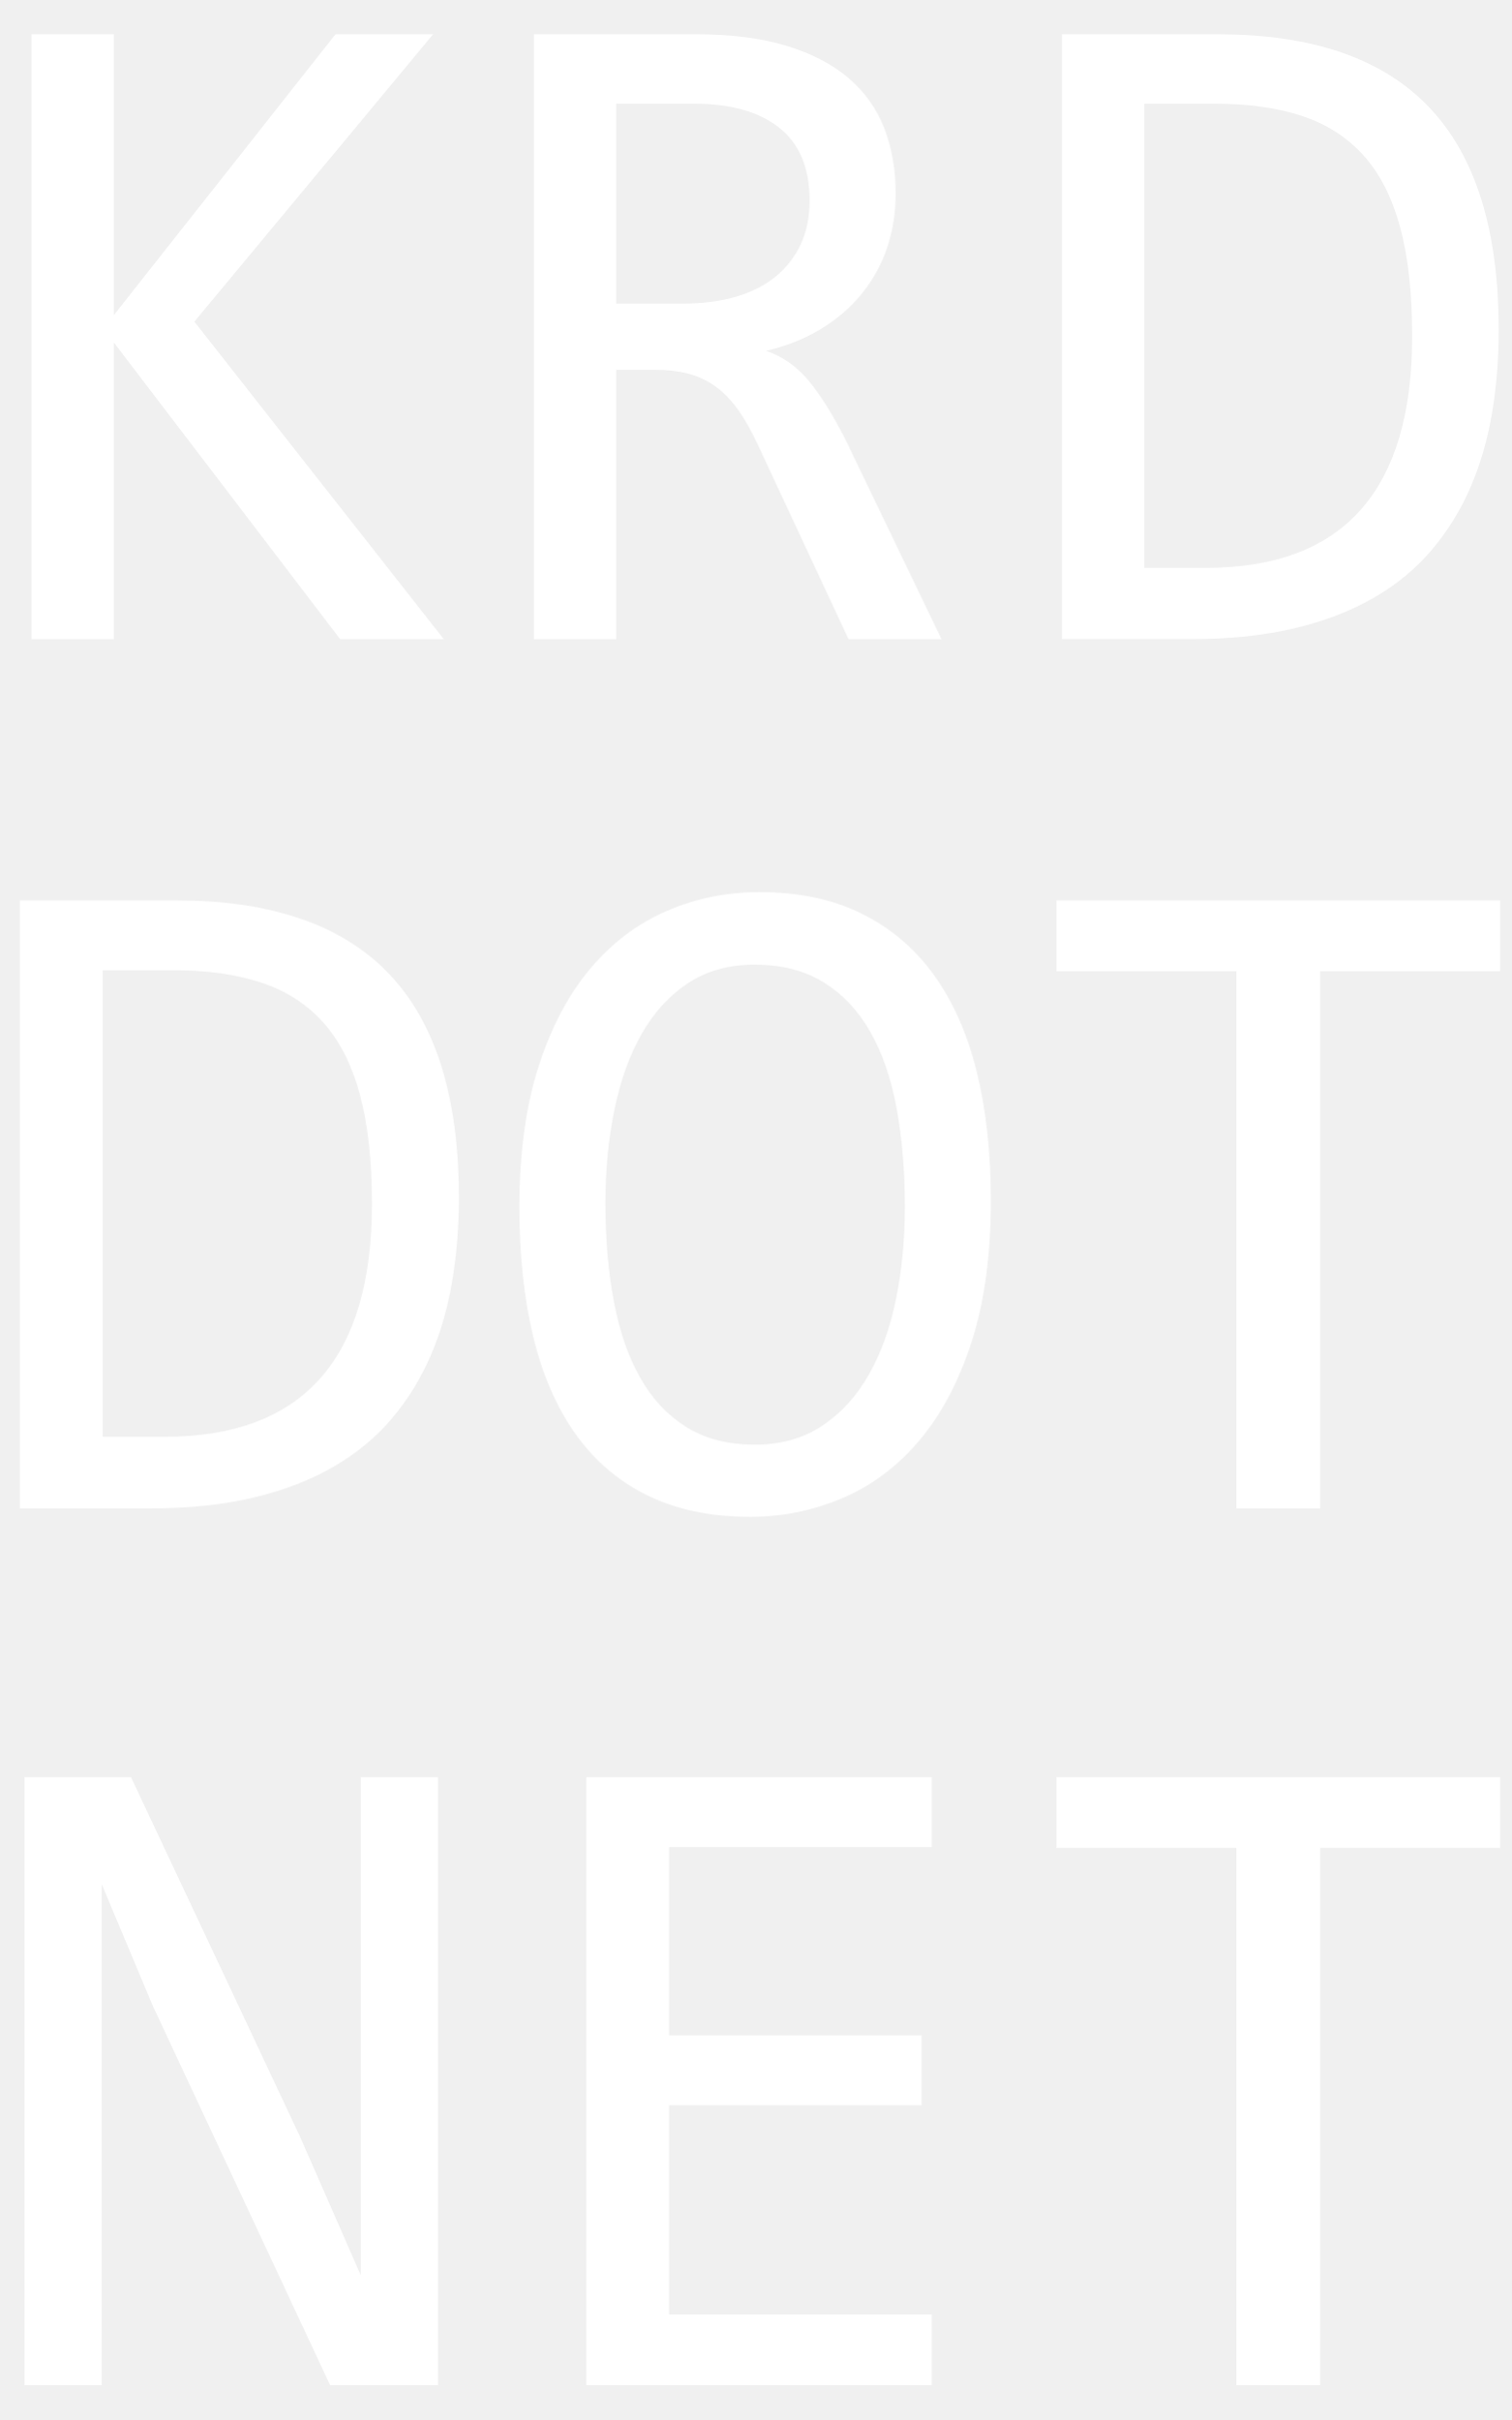
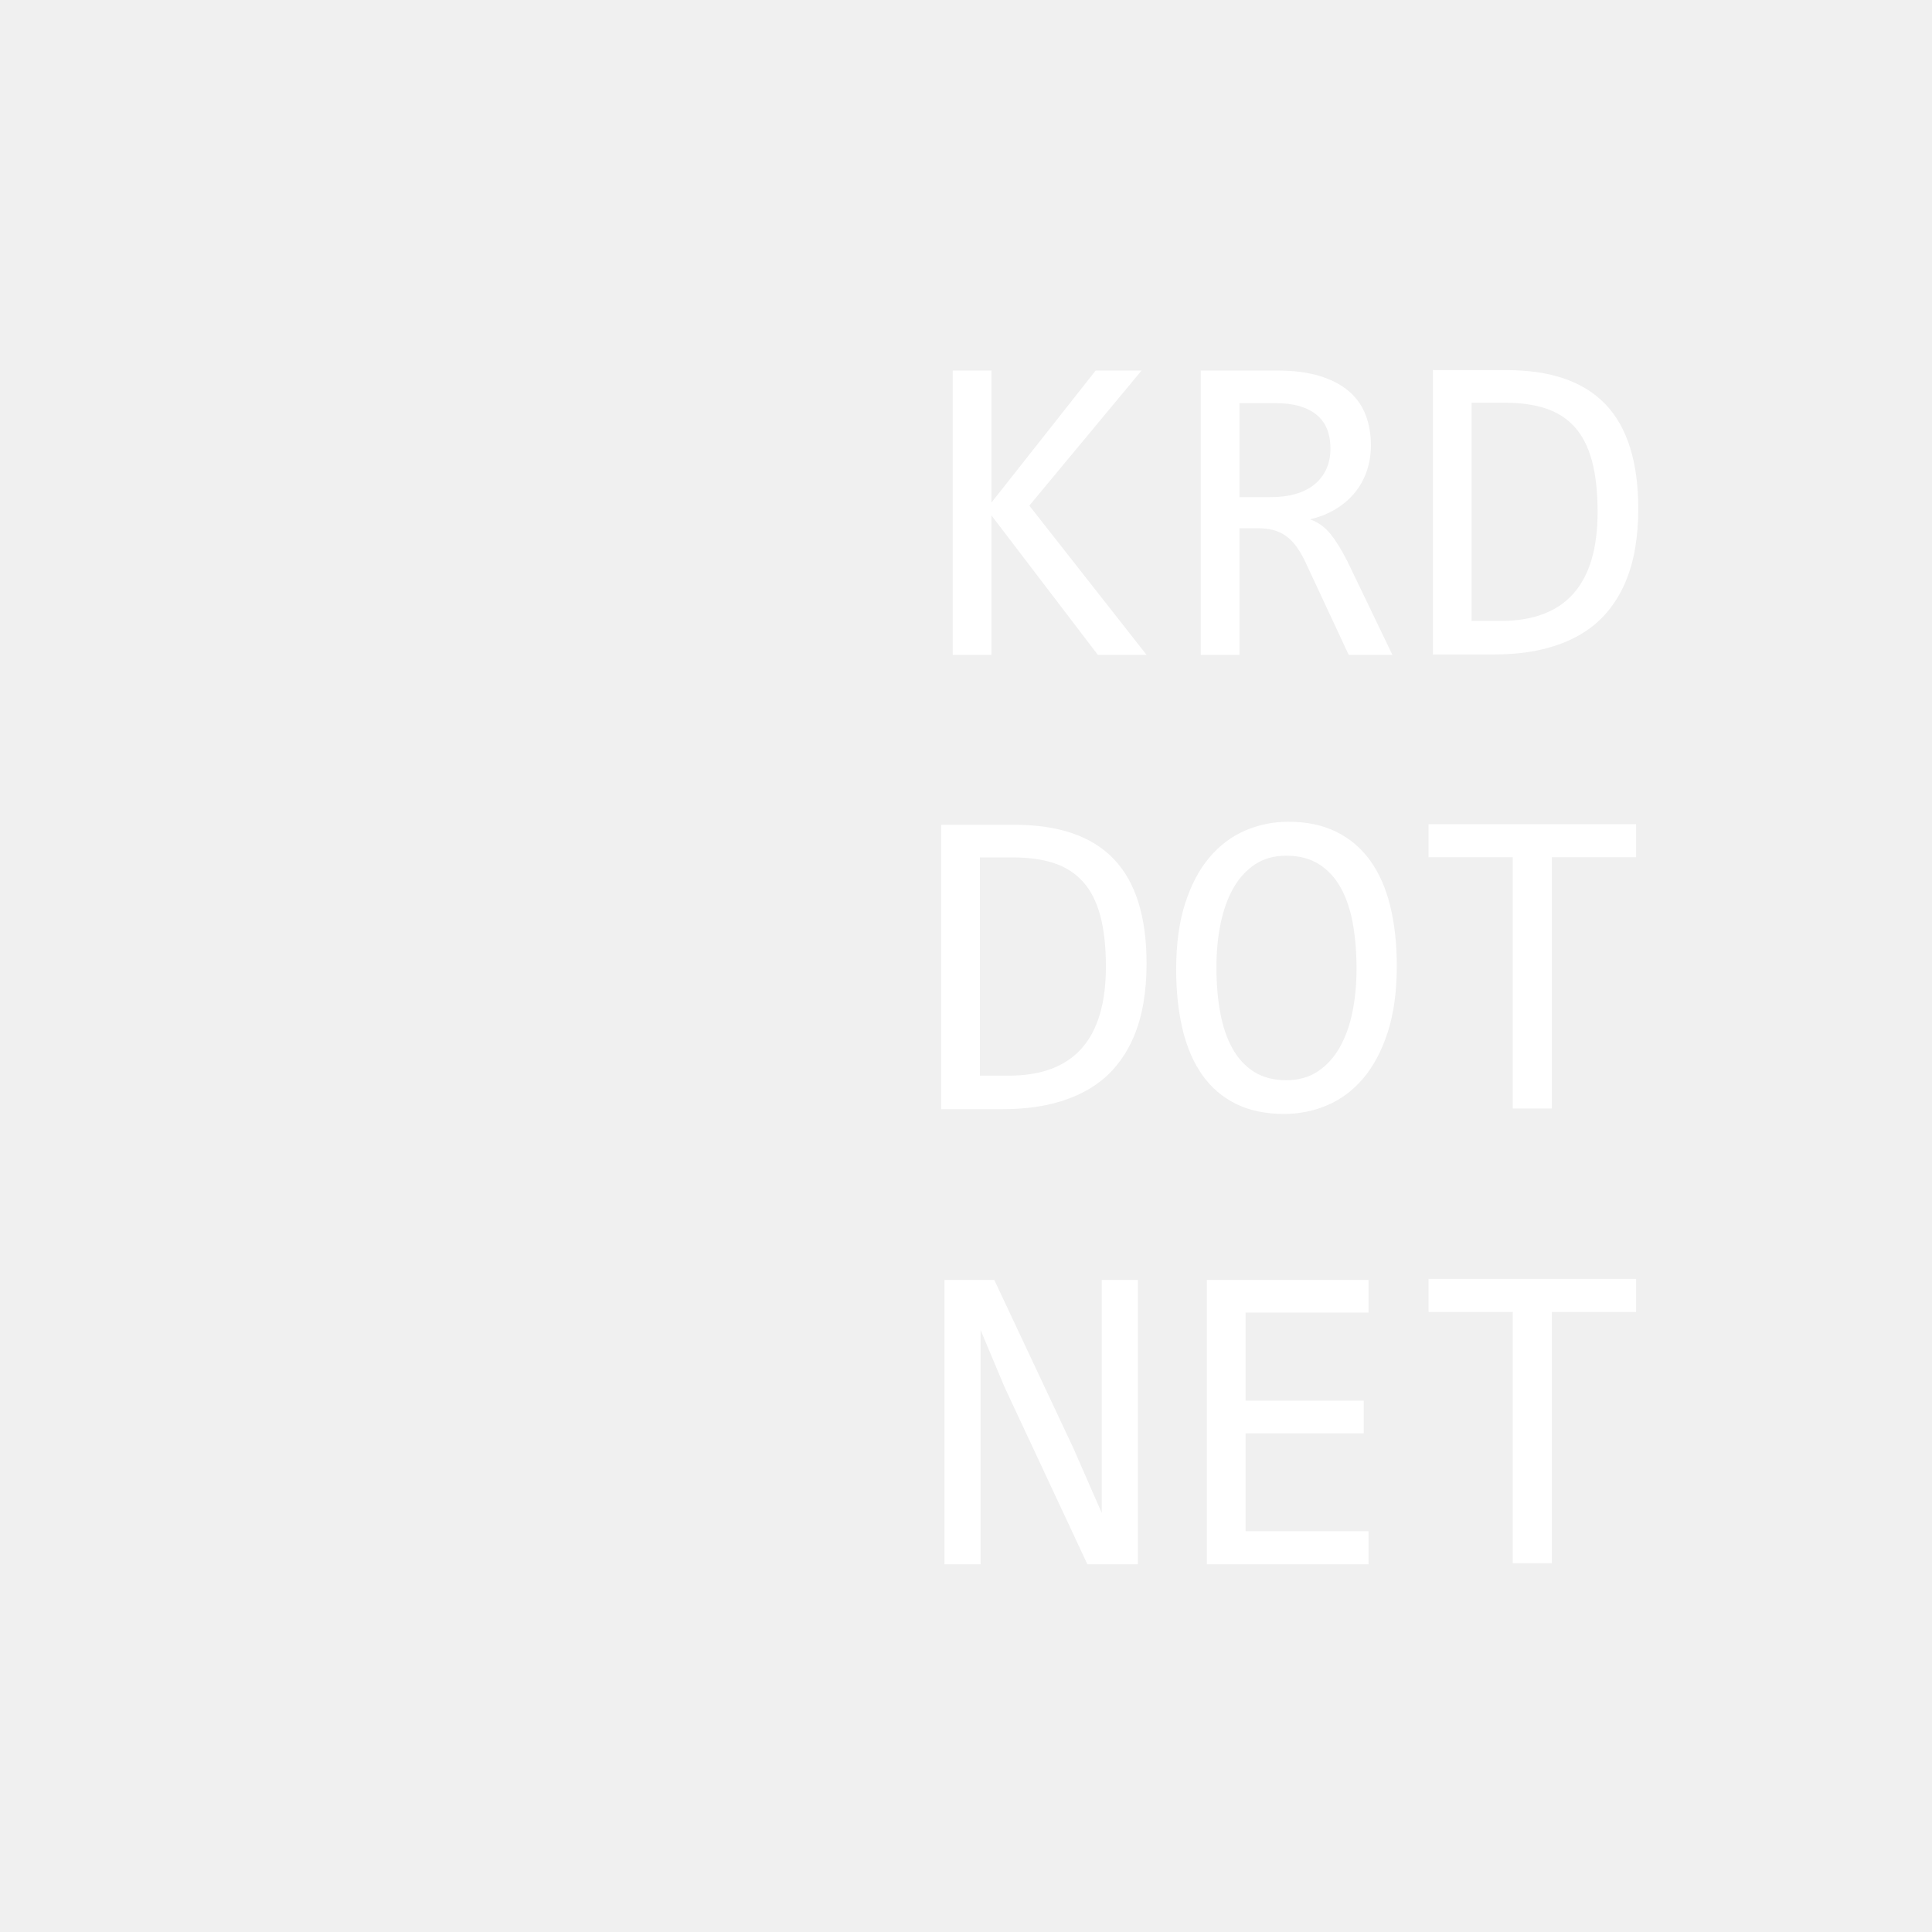
- <svg xmlns="http://www.w3.org/2000/svg" version="1.1" id="Слой_1" x="0px" y="0px" width="354.33px" height="566.93px" viewBox="0 0 354.33 566.93" enable-background="new 0 0 354.33 566.93" xml:space="preserve">
-   <g>
-     <path fill="#FFFFFF" d="M107.574,280.697c0,6.834-0.528,13.373-1.582,19.623c-1.054,6.252-2.744,12.065-5.068,17.443   c-2.328,5.379-5.342,10.267-9.049,14.662c-3.706,4.398-8.25,8.16-13.627,11.284c-5.379,3.126-11.629,5.543-18.751,7.25   c-7.124,1.708-15.228,2.562-24.311,2.562H4.661V211.035h36.738c22.24,0,38.827,5.724,49.768,17.171   C102.104,239.653,107.574,257.15,107.574,280.697z M87.188,282.115c0-10.102-0.946-18.643-2.834-25.619   c-1.892-6.977-4.762-12.608-8.613-16.898c-3.853-4.287-8.686-7.394-14.499-9.32c-5.815-1.925-12.646-2.889-20.496-2.889H24.066   v109.344h14.499C70.979,336.732,87.188,318.526,87.188,282.115z" />
-     <path fill="#FFFFFF" d="M232.289,281.352c0,12.793-1.509,23.84-4.524,33.141c-3.018,9.306-7.087,16.991-12.21,23.058   c-5.124,6.07-11.119,10.575-17.987,13.519c-6.868,2.944-14.118,4.415-21.75,4.415c-9.156,0-17.133-1.653-23.929-4.96   c-6.797-3.307-12.427-8.085-16.897-14.336c-4.47-6.249-7.795-13.862-9.976-22.839c-2.18-8.976-3.271-19.095-3.271-30.361   c0-12.646,1.489-23.619,4.47-32.923c2.98-9.303,7.031-16.988,12.156-23.058c5.124-6.067,11.101-10.574,17.933-13.519   c6.831-2.943,14.063-4.415,21.695-4.415c9.156,0,17.132,1.673,23.929,5.015c6.795,3.344,12.445,8.122,16.952,14.336   c4.505,6.214,7.866,13.791,10.084,22.73C231.181,260.094,232.289,270.161,232.289,281.352z M212.121,282.77   c0-8.357-0.638-16.007-1.908-22.948c-1.271-6.939-3.324-12.919-6.159-17.933c-2.834-5.016-6.486-8.902-10.956-11.666   c-4.47-2.761-9.866-4.143-16.189-4.143c-6.105,0-11.355,1.472-15.753,4.415c-4.398,2.944-8.013,6.941-10.847,11.993   c-2.835,5.052-4.943,10.974-6.323,17.77c-1.382,6.795-2.072,14.008-2.072,21.639c0,8.432,0.654,16.117,1.964,23.057   c1.307,6.942,3.359,12.902,6.158,17.88c2.798,4.979,6.414,8.85,10.847,11.609c4.434,2.764,9.774,4.144,16.026,4.144   c6.105,0,11.374-1.472,15.808-4.415c4.432-2.944,8.084-6.939,10.957-11.992c2.87-5.051,4.995-10.956,6.377-17.715   C211.43,297.704,212.121,290.474,212.121,282.77z" />
-     <path fill="#FFFFFF" d="M351.663,227.606h-42.189v125.915h-19.623V227.606h-42.189v-16.571h104.002V227.606z" />
+ <svg xmlns="http://www.w3.org/2000/svg" width="888" height="888" version="1.1">
+   <g id="tx" fill="white">
+     <path d="m527 301h-22.4l-48.9-64.1v64.1h-17.8v-130.7h17.8v60.7l47.9-60.7h21.1l-51.6 62.1z" />
+     <path d="m640 301h-20.1l-19.5-41.8q-2.2-4.8-4.5-7.95t-4.95-5-5.8-2.65-7.05-0.8h-8.4v58.2h-17.8v-130.7h35q11.4 0 19.6 2.5t13.45 7 7.7 10.85 2.45 14.05q0 6.1-1.8 11.55t-5.35 9.9-8.8 7.7-12.05 4.85q5.5 1.9 9.35 6.65t7.85 12.65zm-28.5-94.8q0-10.5-6.55-15.7t-18.45-5.2h-16.8v43.2h14.4q6.3 0 11.35-1.45t8.6-4.3 5.5-7 1.95-9.55z" />
+     <path d="m753 234q0 9.4-1.45 18t-4.65 16-8.3 13.45-12.5 10.35-17.2 6.65-22.3 2.35h-28v-130.7h33.7q30.6 0 45.65 15.75t15.05 48.15zm-18.7 1.3q0-13.9-2.6-23.5t-7.9-15.5-13.3-8.55-18.8-2.65h-15.3v100.3h13.3q44.6 0 44.6-50.1z" />
+     <path d="m527 443q0 9.4-1.45 18t-4.65 16-8.3 13.45-12.5 10.35-17.2 6.65-22.3 2.35h-28v-130.7h33.7q30.6 0 45.65 15.75t15.05 48.15zm-18.7 1.3q0-13.9-2.6-23.5t-7.9-15.5-13.3-8.55-18.8-2.65h-15.3v100.3h13.3q44.6 0 44.6-50.1z" />
+     <path d="m642 444q0 17.6-4.15 30.4t-11.2 21.15-16.5 12.4-19.95 4.05q-12.6 0-21.95-4.55t-15.5-13.15-9.15-20.95-3-27.85q0-17.4 4.1-30.2t11.15-21.15 16.45-12.4 19.9-4.05q12.6 0 21.95 4.6t15.55 13.15 9.25 20.85 3.05 27.7zm-18.5 1.3q0-11.5-1.75-21.05t-5.65-16.45-10.05-10.7-14.85-3.8q-8.4 0-14.45 4.05t-9.95 11-5.8 16.3-1.9 19.85q0 11.6 1.8 21.15t5.65 16.4 9.95 10.65 14.7 3.8q8.4 0 14.5-4.05t10.05-11 5.85-16.25 1.9-19.9z" />
+     <path d="m752 394h-38.7v115.5h-18v-115.5h-38.7v-15.2h95.4z" />
+     <path d="m523 719h-23.2l-38.1-81.5-11-26.2v107.7h-16.6v-130.7h22.9l36.3 77.2 13.1 29.9v-107.1h16.6z" />
+     <path d="m629 719h-74.3v-130.7h74.3v15h-56.5v40.5h54.3v15h-54.3v45h56.5z" />
+     <path d="m752 603h-38.7v115.5h-18v-115.5h-38.7v-15.2h95.4z" />
  </g>
-   <g>
-     <path fill="#FFFFFF" d="M102.668,559.004H77.376l-41.535-88.849l-11.993-28.563v71.843v45.568H5.752V416.52h24.964l39.573,84.161   l14.281,32.595v-76.312V416.52h18.098V559.004z" />
-     <path fill="#FFFFFF" d="M218.443,559.004h-81V416.52h81v16.353h-61.595v44.151h59.196v16.353h-59.196v49.058h61.595V559.004z" />
-     <path fill="#FFFFFF" d="M351.663,433.089h-42.189v125.915h-19.623V433.089h-42.189V416.52h104.002V433.089z" />
-   </g>
-   <path fill="#FFFFFF" d="M104.017,149.783H79.722L26.685,80.26v69.523H7.379V8.025h19.306V73.86L78.638,8.025h22.884L45.557,75.379  L104.017,149.783z" />
-   <path fill="#FFFFFF" d="M351.33,77.331c0,6.797-0.525,13.305-1.572,19.523c-1.05,6.219-2.731,12.003-5.043,17.354  c-2.315,5.351-5.315,10.213-9.003,14.587c-3.688,4.376-8.207,8.118-13.558,11.226c-5.353,3.11-11.57,5.515-18.655,7.212  c-7.087,1.7-15.148,2.549-24.187,2.549h-30.368V8.025h36.551c22.125,0,38.628,5.694,49.512,17.082  C345.889,36.496,351.33,53.904,351.33,77.331z M331.048,78.741c0-10.049-0.94-18.547-2.819-25.488  c-1.882-6.941-4.737-12.544-8.568-16.812c-3.834-4.266-8.642-7.356-14.426-9.273c-5.786-1.915-12.582-2.874-20.391-2.874h-16.595  v108.787h14.426C314.923,133.081,331.048,114.967,331.048,78.741z" />
-   <path fill="#FFFFFF" d="M220.703,149.783h-21.801l-21.149-45.336c-1.592-3.471-3.218-6.345-4.881-8.623  c-1.663-2.277-3.453-4.084-5.368-5.423c-1.917-1.337-4.014-2.294-6.291-2.874c-2.277-0.578-4.827-0.868-7.646-0.868h-9.111v63.124  h-19.306V8.025h37.961c8.243,0,15.329,0.905,21.259,2.711c5.929,1.809,10.792,4.339,14.588,7.593  c3.797,3.253,6.579,7.177,8.352,11.768c1.771,4.592,2.657,9.671,2.657,15.239c0,4.411-0.65,8.587-1.952,12.527  c-1.301,3.942-3.237,7.521-5.803,10.738c-2.567,3.218-5.748,6.002-9.544,8.351c-3.797,2.351-8.153,4.104-13.07,5.26  c3.977,1.375,7.357,3.78,10.142,7.213c2.782,3.435,5.621,8.009,8.514,13.72L220.703,149.783z M189.792,46.962  c0-7.592-2.369-13.268-7.104-17.028c-4.736-3.759-11.406-5.64-20.01-5.64h-18.223v46.855h15.619c4.555,0,8.658-0.524,12.311-1.573  c3.649-1.047,6.76-2.603,9.327-4.664c2.565-2.061,4.556-4.59,5.966-7.592C189.087,54.321,189.792,50.867,189.792,46.962z" />
</svg>
